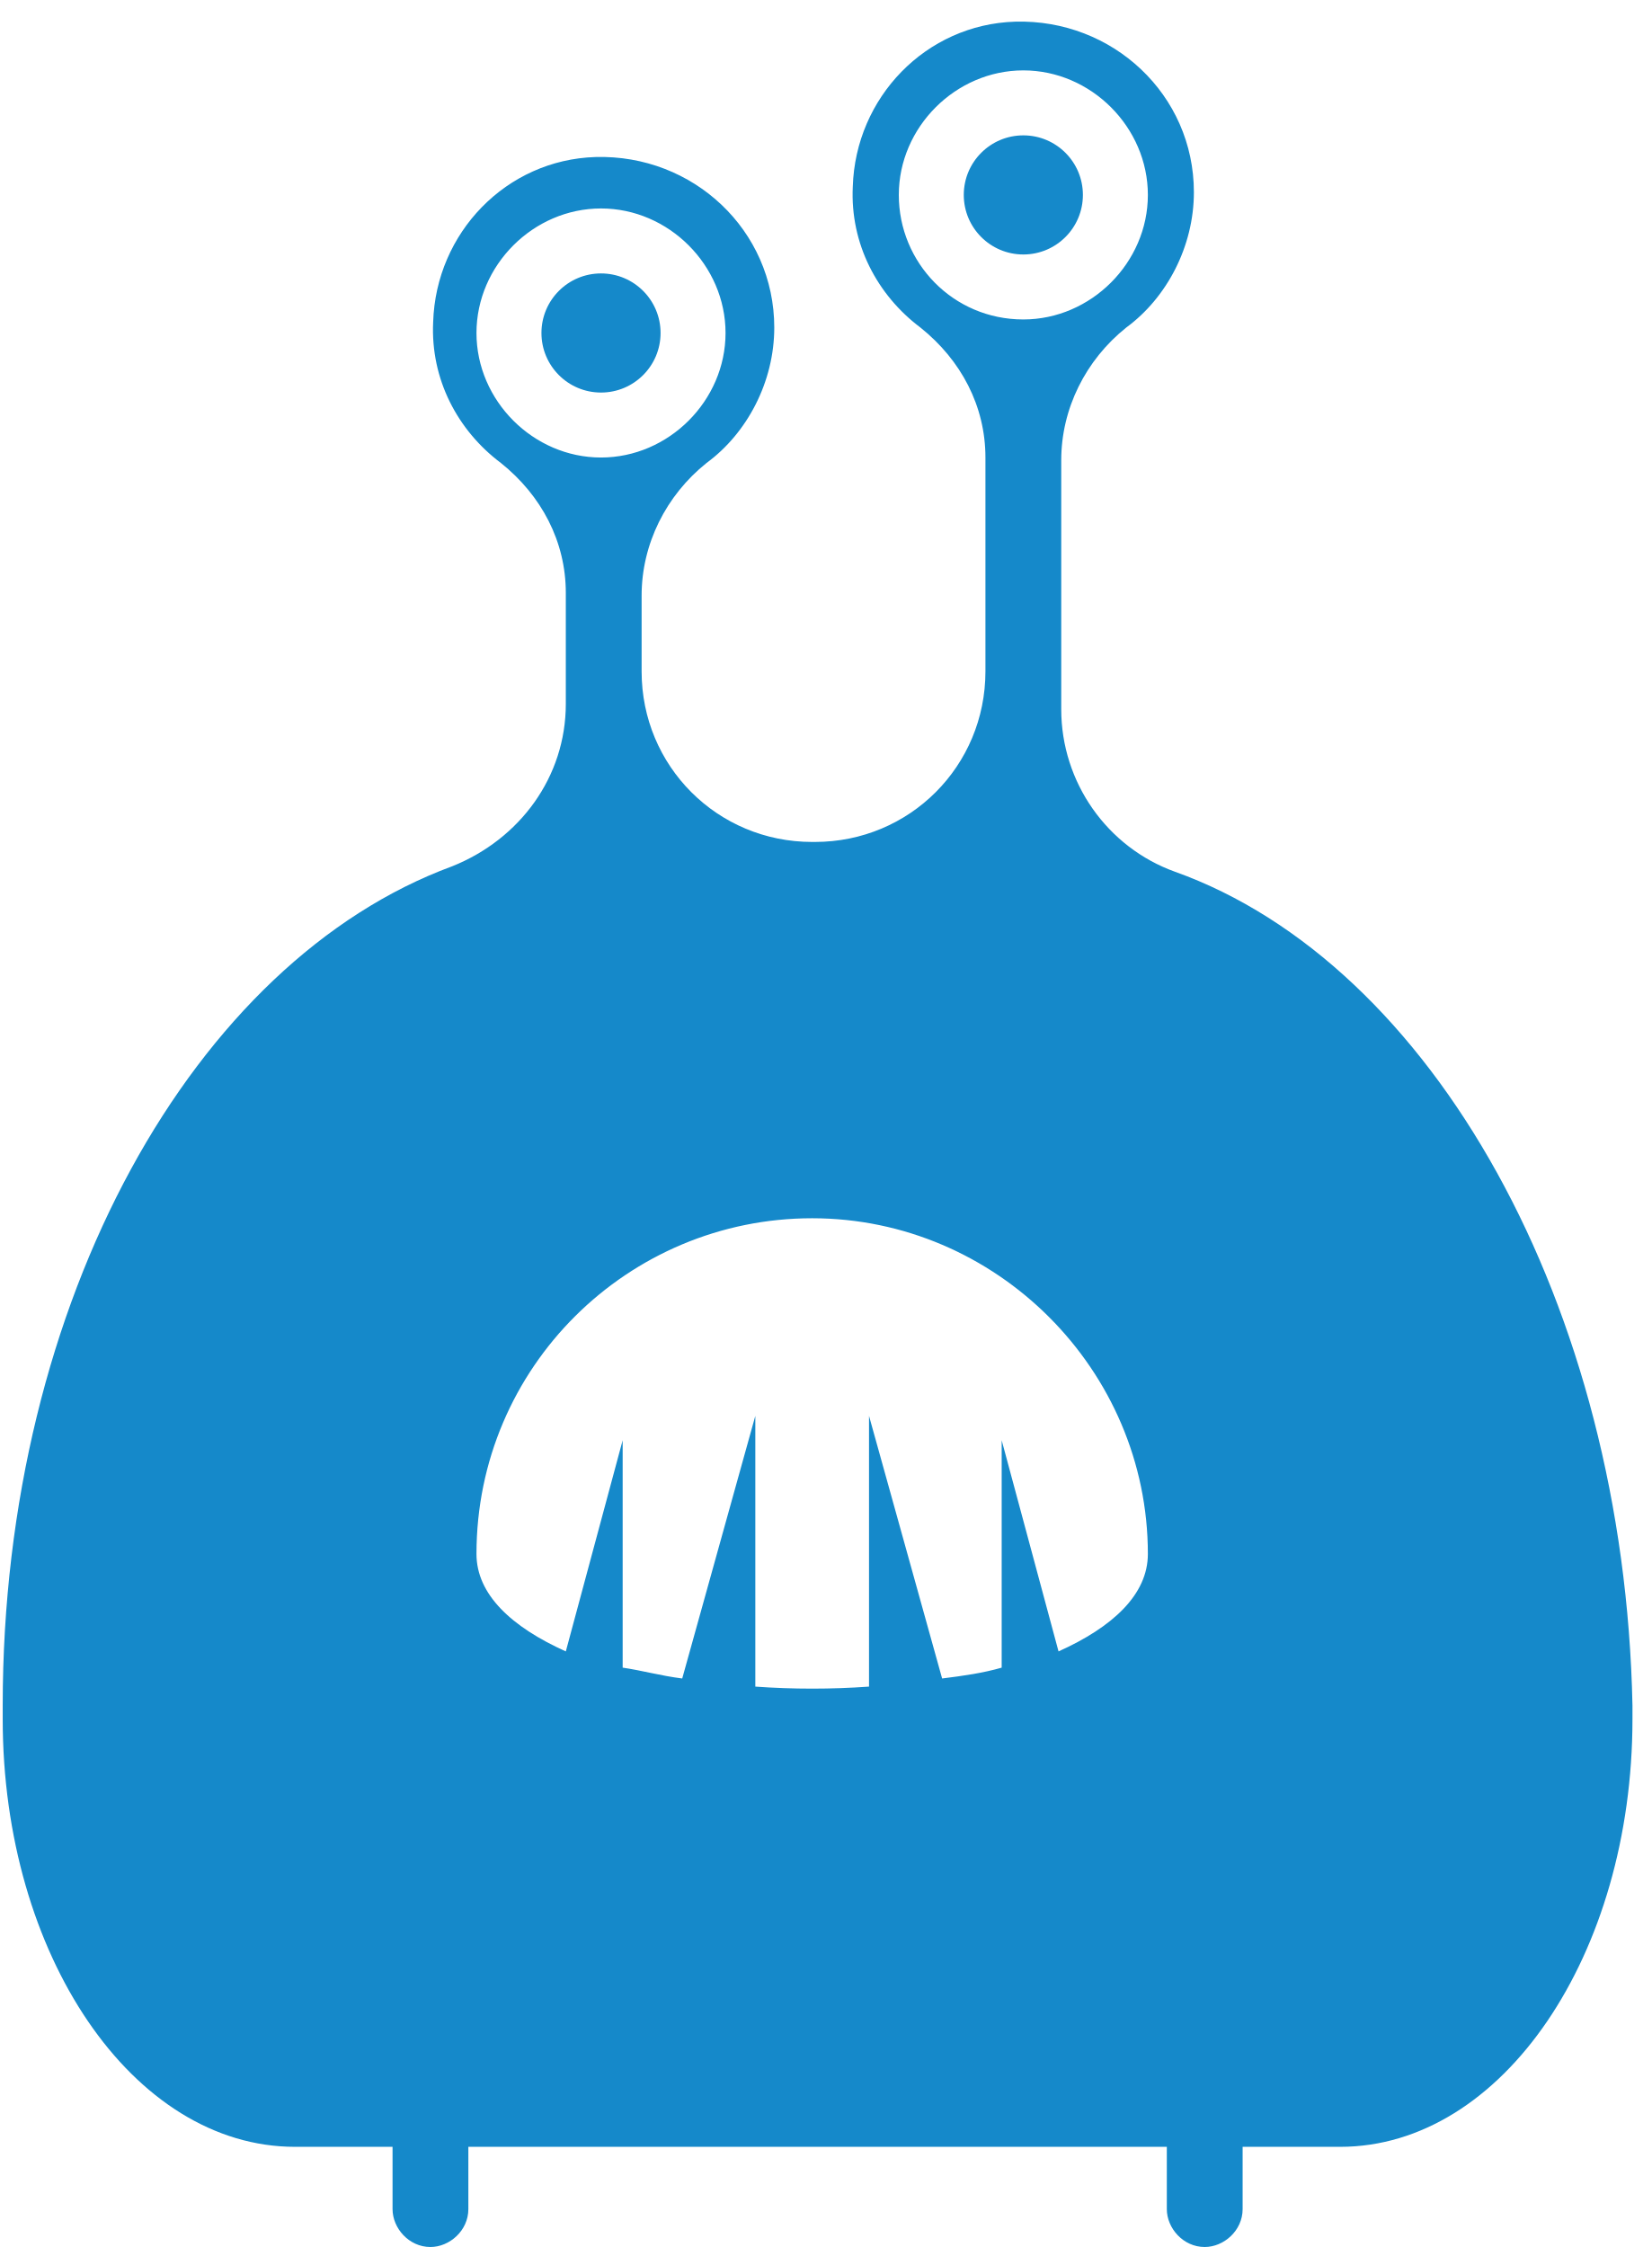
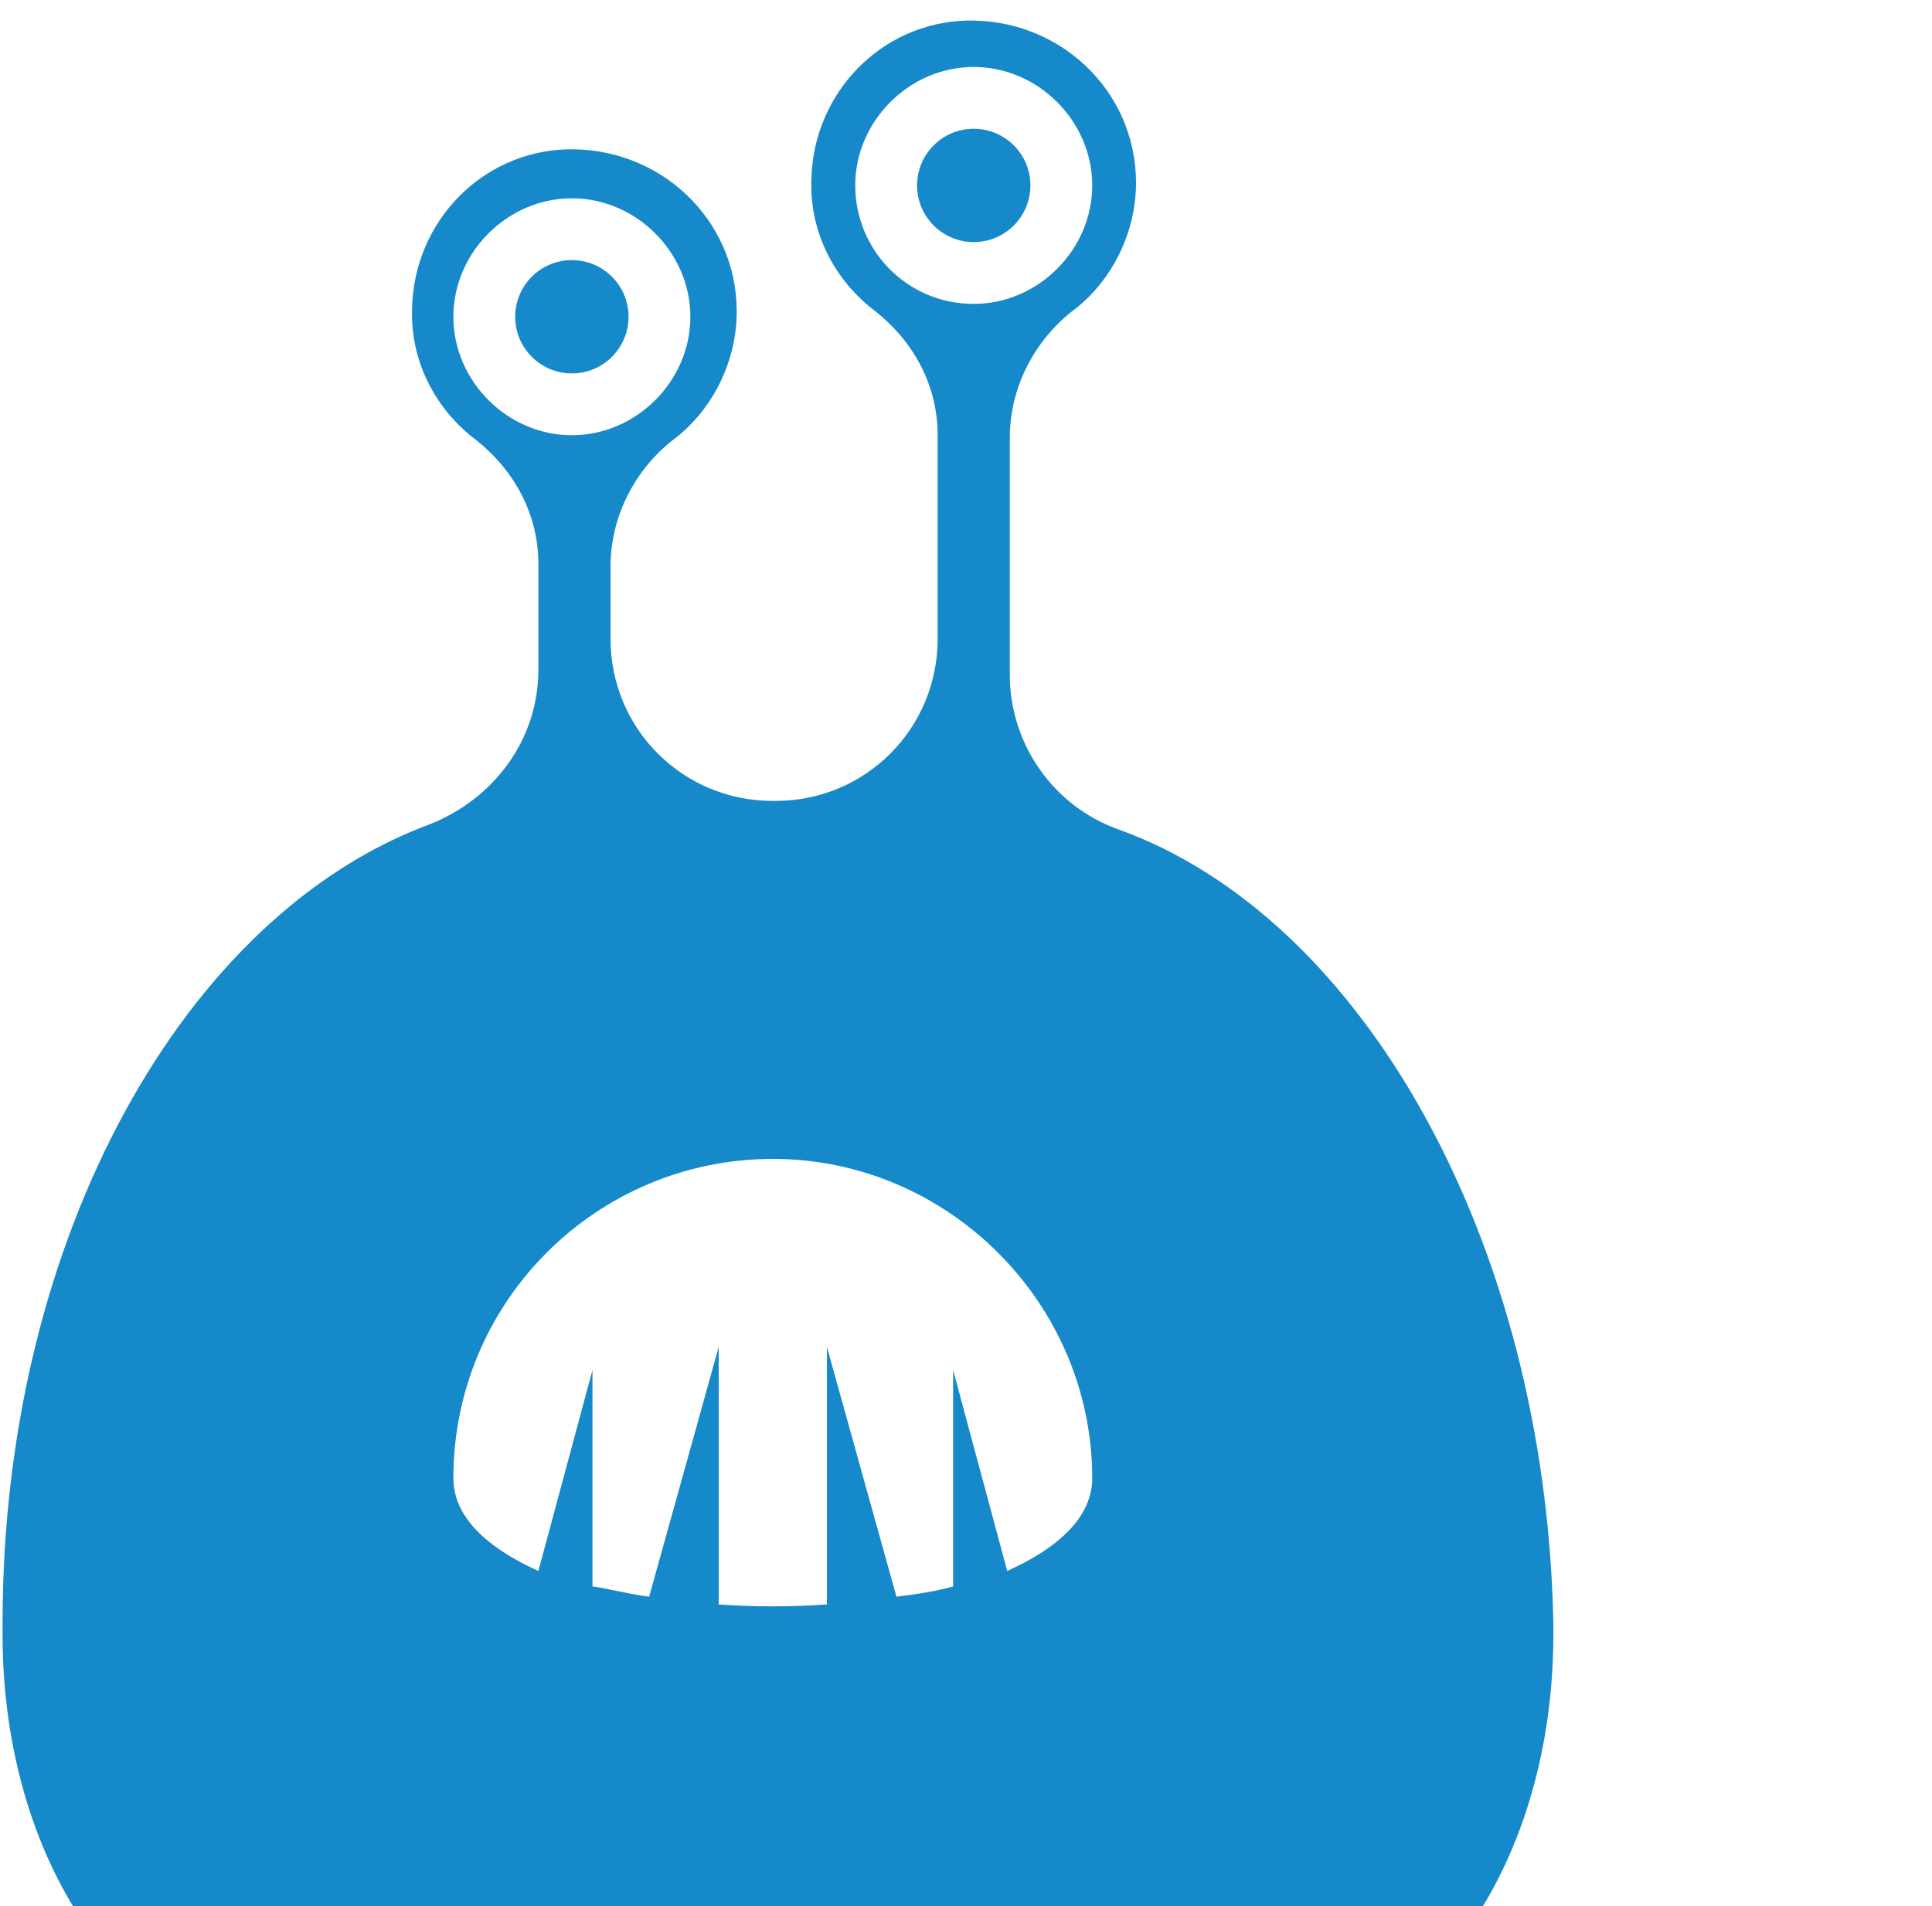
- <svg xmlns="http://www.w3.org/2000/svg" width="61" height="83" aria-labelledby="title-monster10">
+ <svg xmlns="http://www.w3.org/2000/svg" width="75" height="74" aria-labelledby="title-monster10">
  <g fill-rule="nonzero" fill="#1589ca">
    <circle cx="37.8" cy="7.2" r="2.2" />
    <circle cx="22.2" cy="12.3" r="2.2" />
    <path d="M43.4 32.2c-2.5-.9-4.2-3.3-4.2-6V17c0-1.9.9-3.7 2.4-4.9 1.5-1.1 2.5-3 2.5-5 0-3.6-3-6.4-6.6-6.3-3.3.1-5.9 2.8-6 6.1-.1 2.1.9 4 2.5 5.2 1.5 1.2 2.4 2.9 2.4 4.8v7.9c0 3.5-2.8 6.3-6.3 6.3H30c-3.5 0-6.3-2.8-6.3-6.3V22c0-1.9.9-3.7 2.4-4.9 1.5-1.1 2.5-3 2.5-5 0-3.6-3-6.4-6.6-6.3-3.3.1-5.9 2.8-6 6.1-.1 2.1.9 4 2.5 5.2 1.5 1.2 2.4 2.9 2.4 4.8V26c0 2.7-1.7 5-4.2 6C7.2 35.5.1 48 .1 63v.5c0 8.7 4.8 15.8 10.8 15.8h3.6v2.3c0 .7.6 1.4 1.4 1.4.7 0 1.4-.6 1.4-1.4v-2.3h25.8v2.3c0 .7.6 1.4 1.4 1.4.7 0 1.4-.6 1.4-1.4v-2.3h3.6c6 0 10.8-7.1 10.8-15.8V63c-.3-14.8-7.4-27.4-16.9-30.8zm-10.2-25c0-2.5 2.1-4.6 4.6-4.6 2.5 0 4.6 2.1 4.6 4.6 0 2.5-2.1 4.6-4.6 4.6-2.6 0-4.6-2.1-4.6-4.6zm-15.6 5.1c0-2.5 2.1-4.6 4.6-4.6 2.5 0 4.6 2.1 4.6 4.6 0 2.5-2.1 4.6-4.6 4.6-2.5 0-4.6-2.1-4.6-4.6zM39.1 61L37 53.2v8.4c-.7.2-1.4.3-2.2.4l-2.7-9.7v10c-1.4.1-2.8.1-4.2 0v-10L25.2 62c-.8-.1-1.5-.3-2.2-.4v-8.4L20.9 61c-2-.9-3.3-2.1-3.3-3.6C17.6 50.5 23.2 45 30 45c6.8 0 12.4 5.6 12.4 12.4 0 1.5-1.3 2.7-3.3 3.6z" />
  </g>
</svg>
